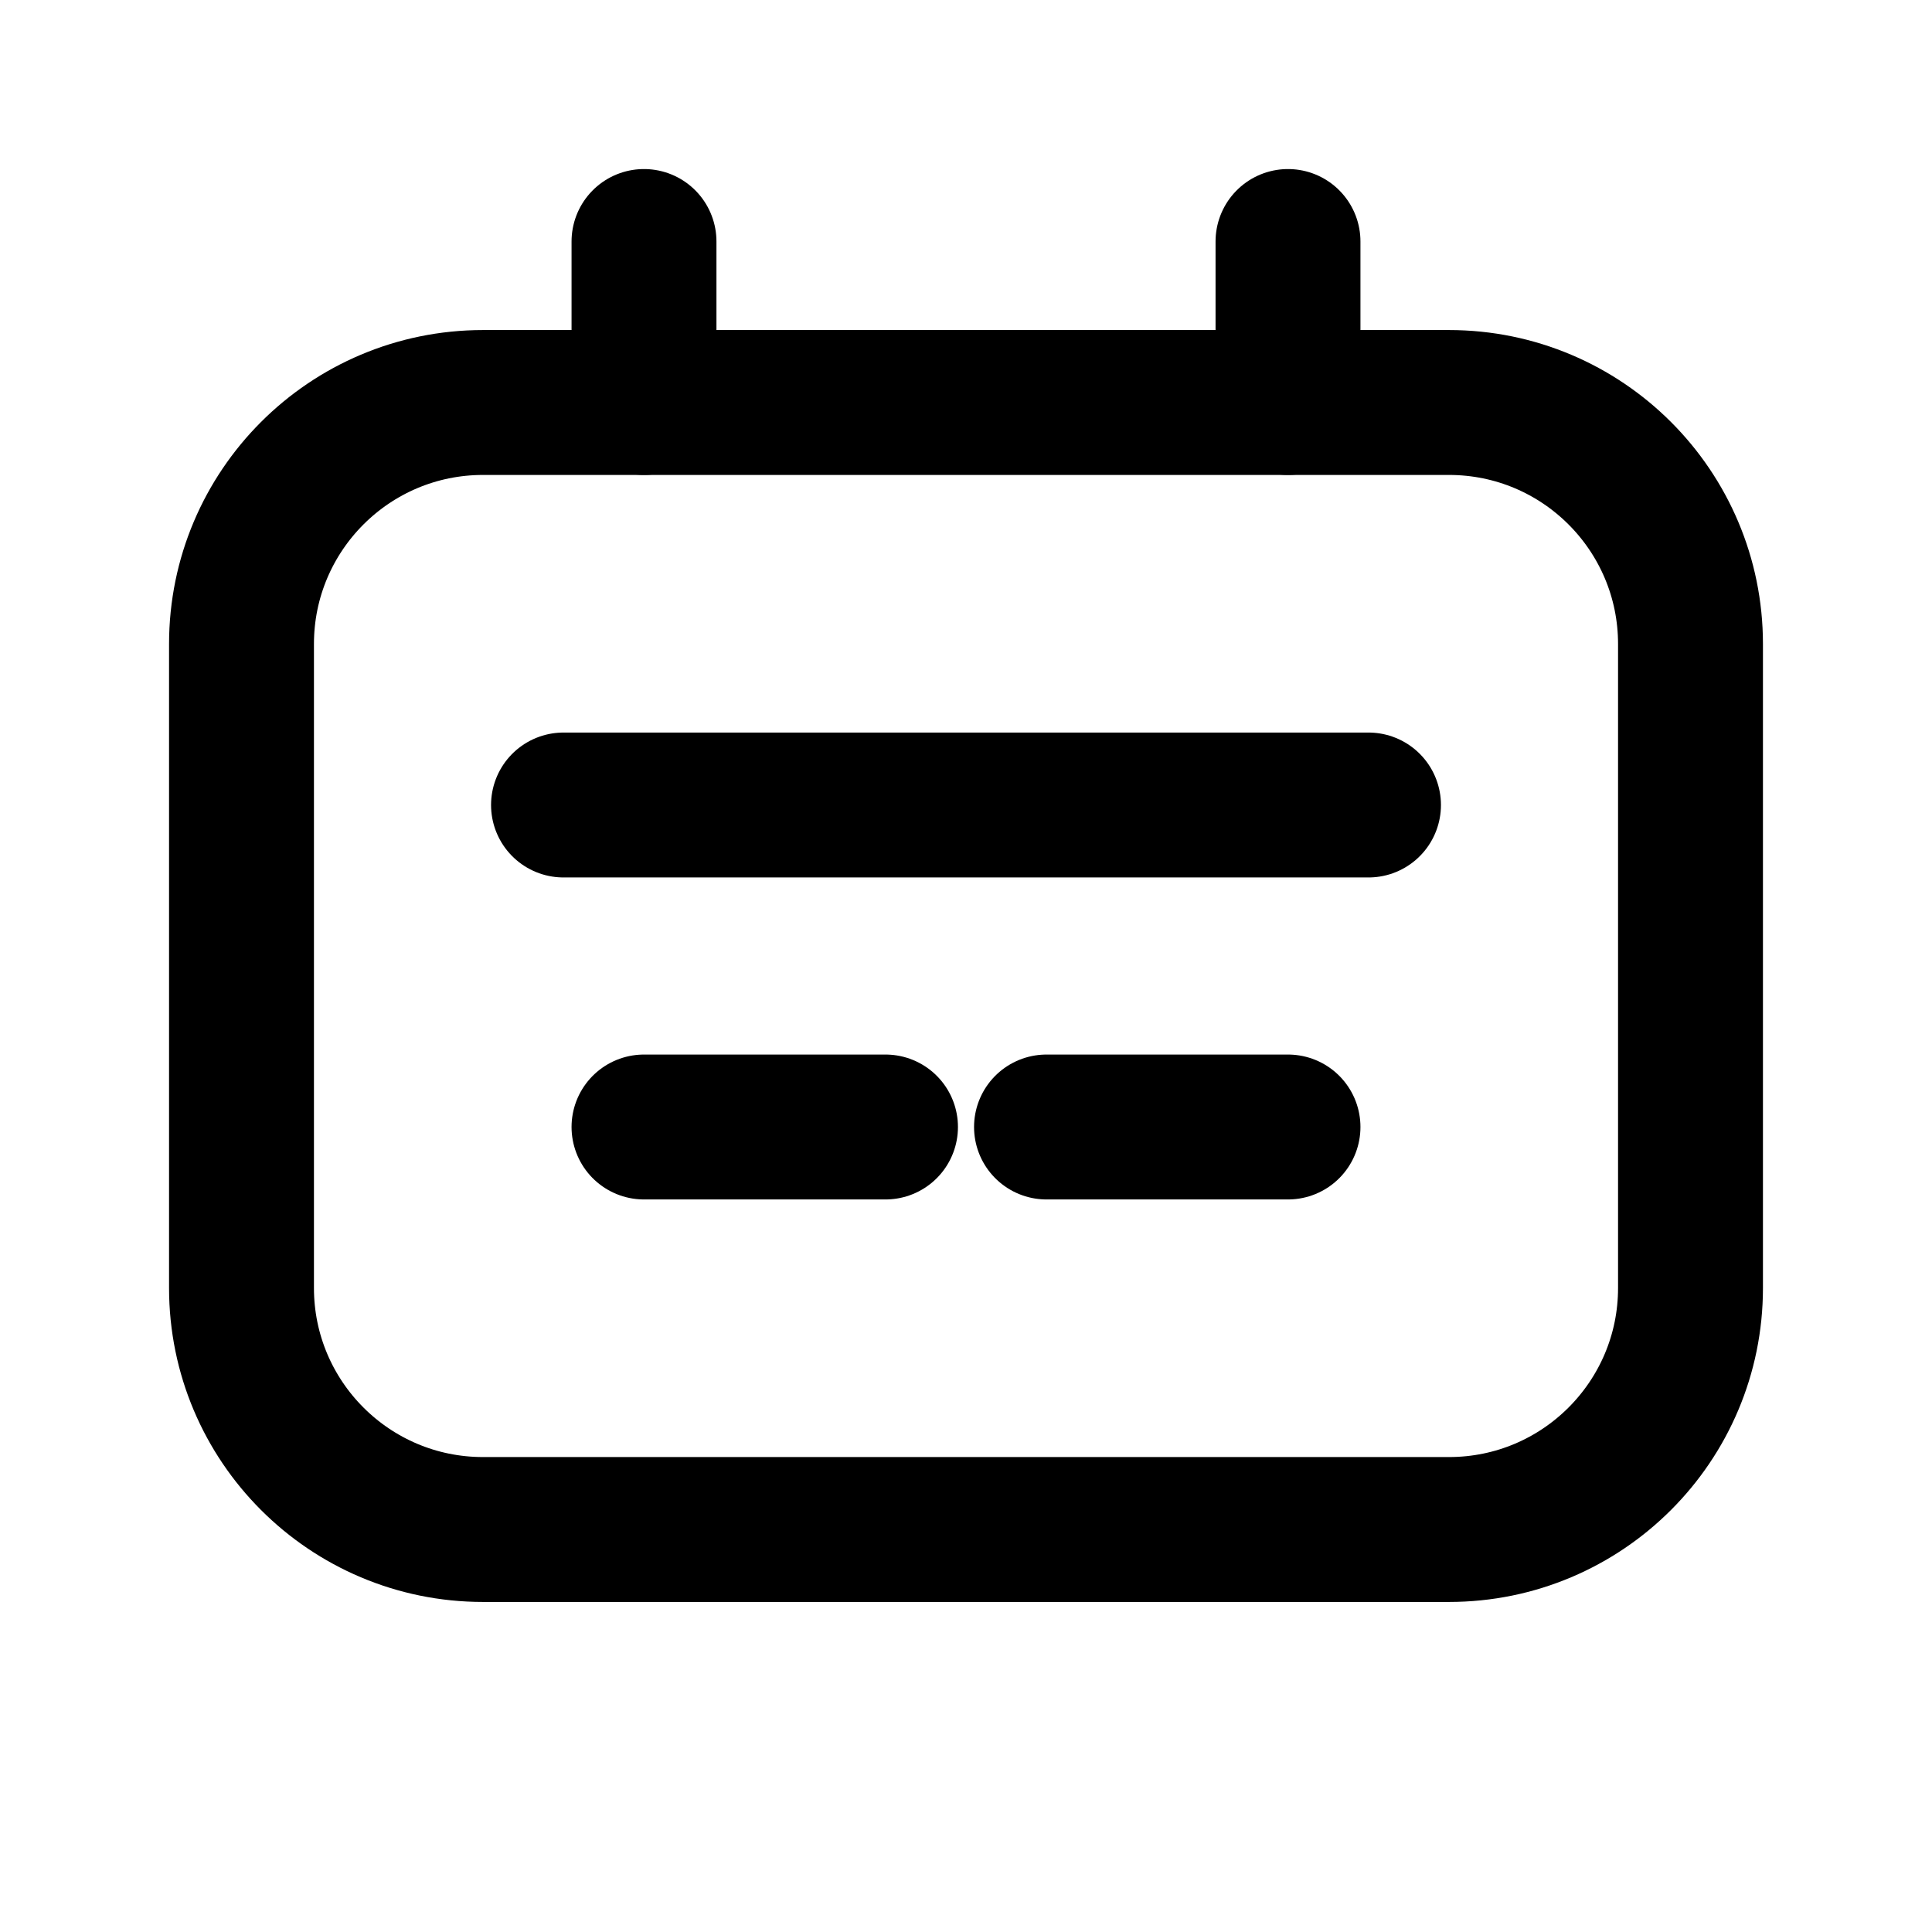
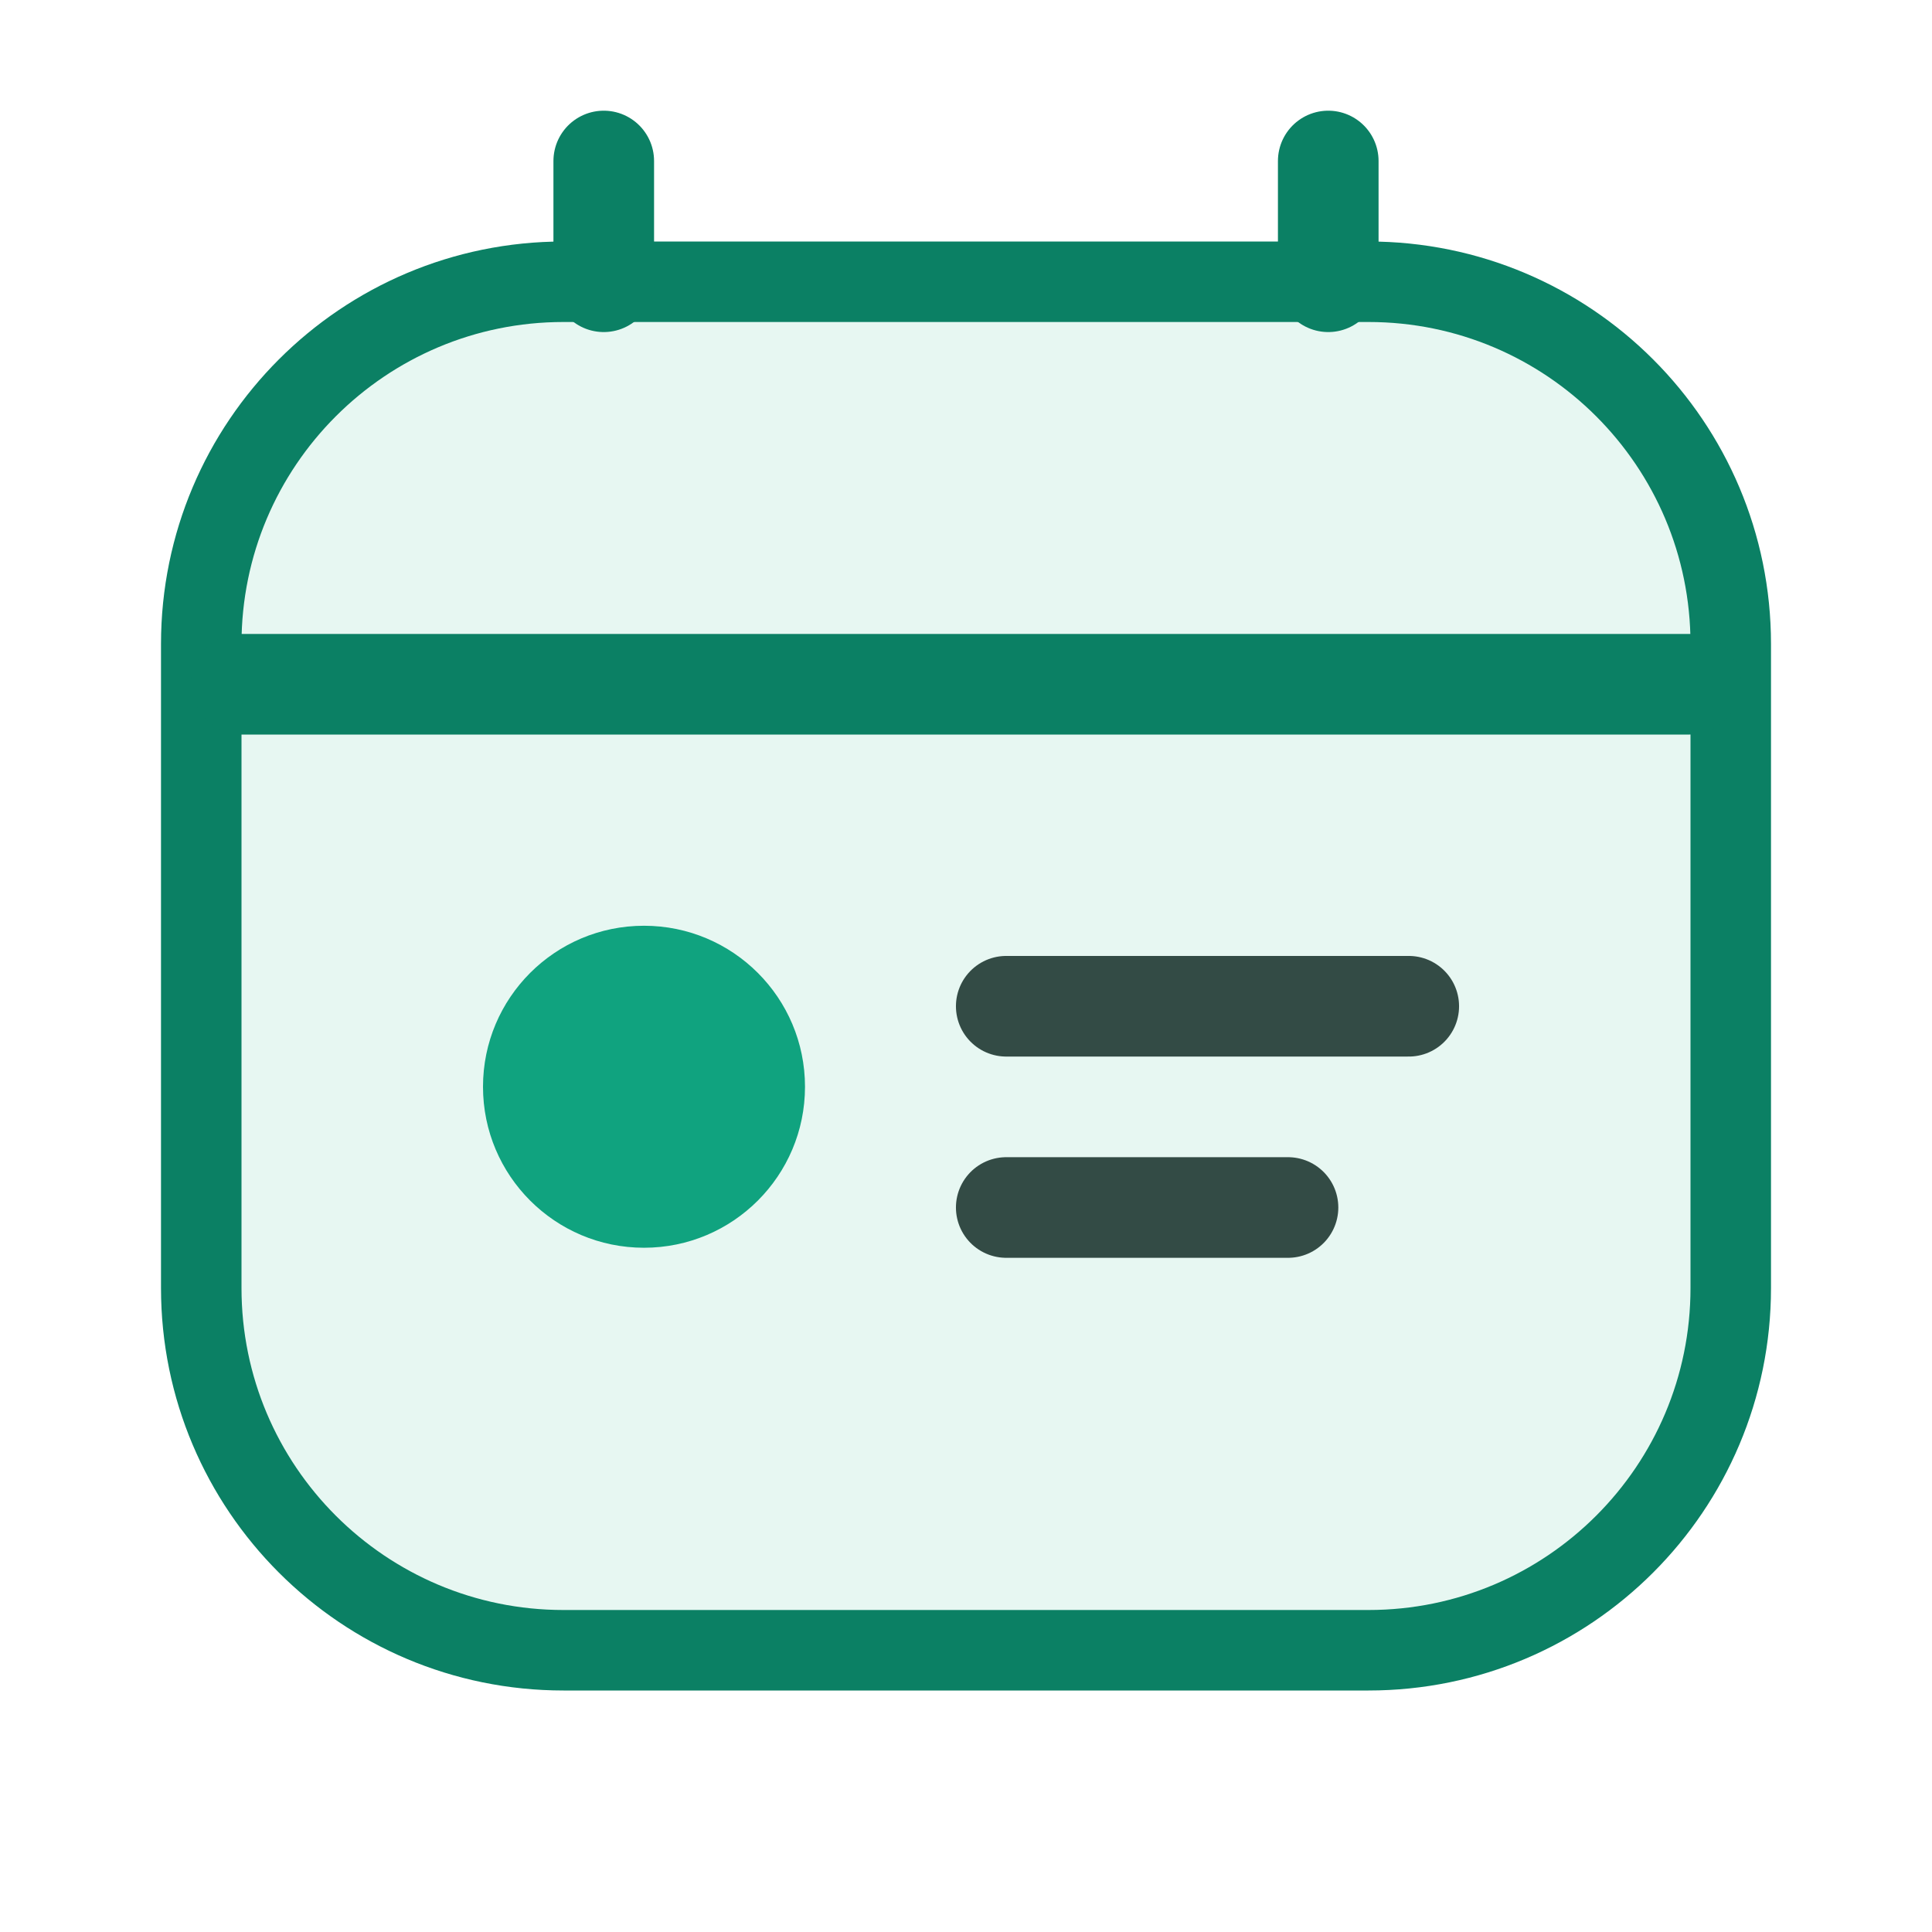
- <svg xmlns="http://www.w3.org/2000/svg" viewBox="0 0 24 24" fill="none" stroke="currentColor" stroke-width="1.8" stroke-linecap="round" stroke-linejoin="round">
-   <rect x="3" y="5" width="18" height="14" rx="3" />
-   <path d="M8 5V3m8 2V3M7 10h10M8 14h3m2 0h3" />
+ <svg xmlns="http://www.w3.org/2000/svg" viewBox="0 0 48 48" role="img" aria-labelledby="jobs-icon-title">
+   <rect x="5" y="7" width="38" height="34" rx="9" fill="#e7f7f2" stroke="#0b8064" stroke-width="2" />
+   <path d="M15 7V4m18 3V4M6 17h36" fill="none" stroke="#0b8064" stroke-width="2.5" stroke-linecap="round" />
+   <circle cx="16" cy="27" r="4" fill="#10a37f" />
+   <path d="M25 25h10M25 30h7" fill="none" stroke="#334b45" stroke-width="2.5" stroke-linecap="round" />
</svg>
